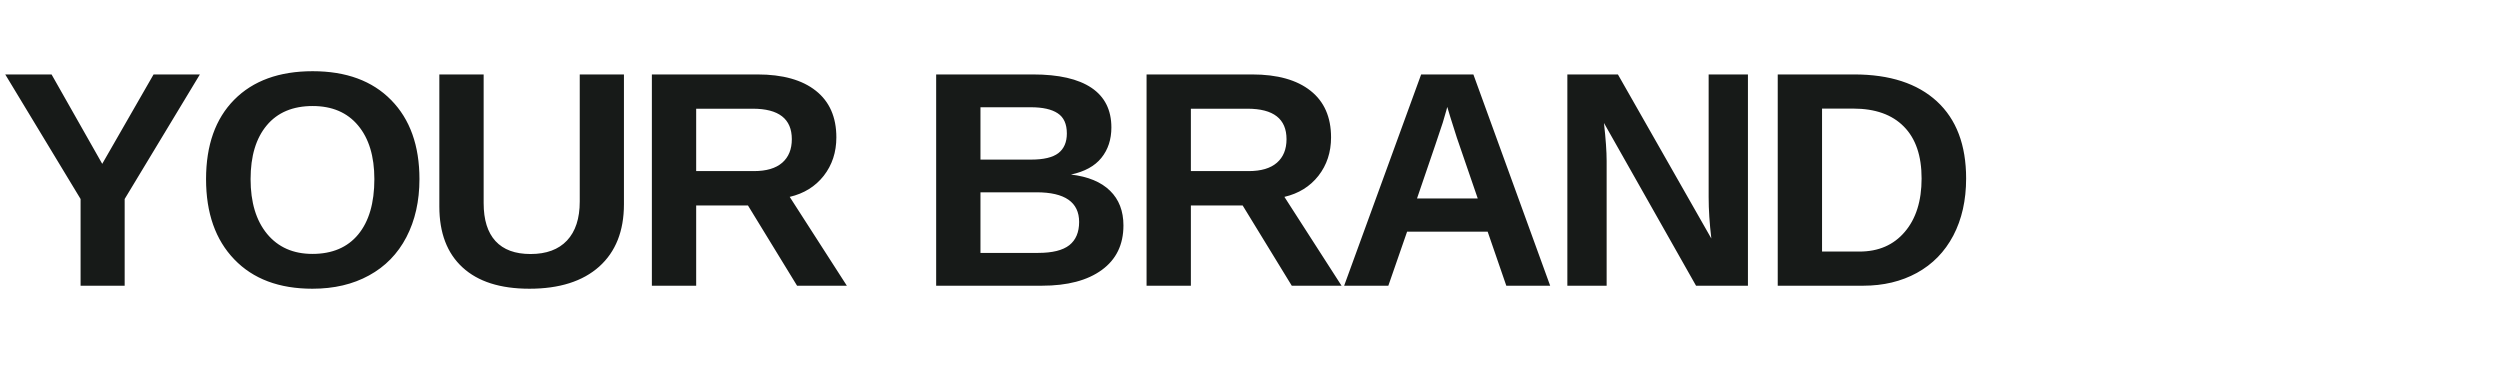
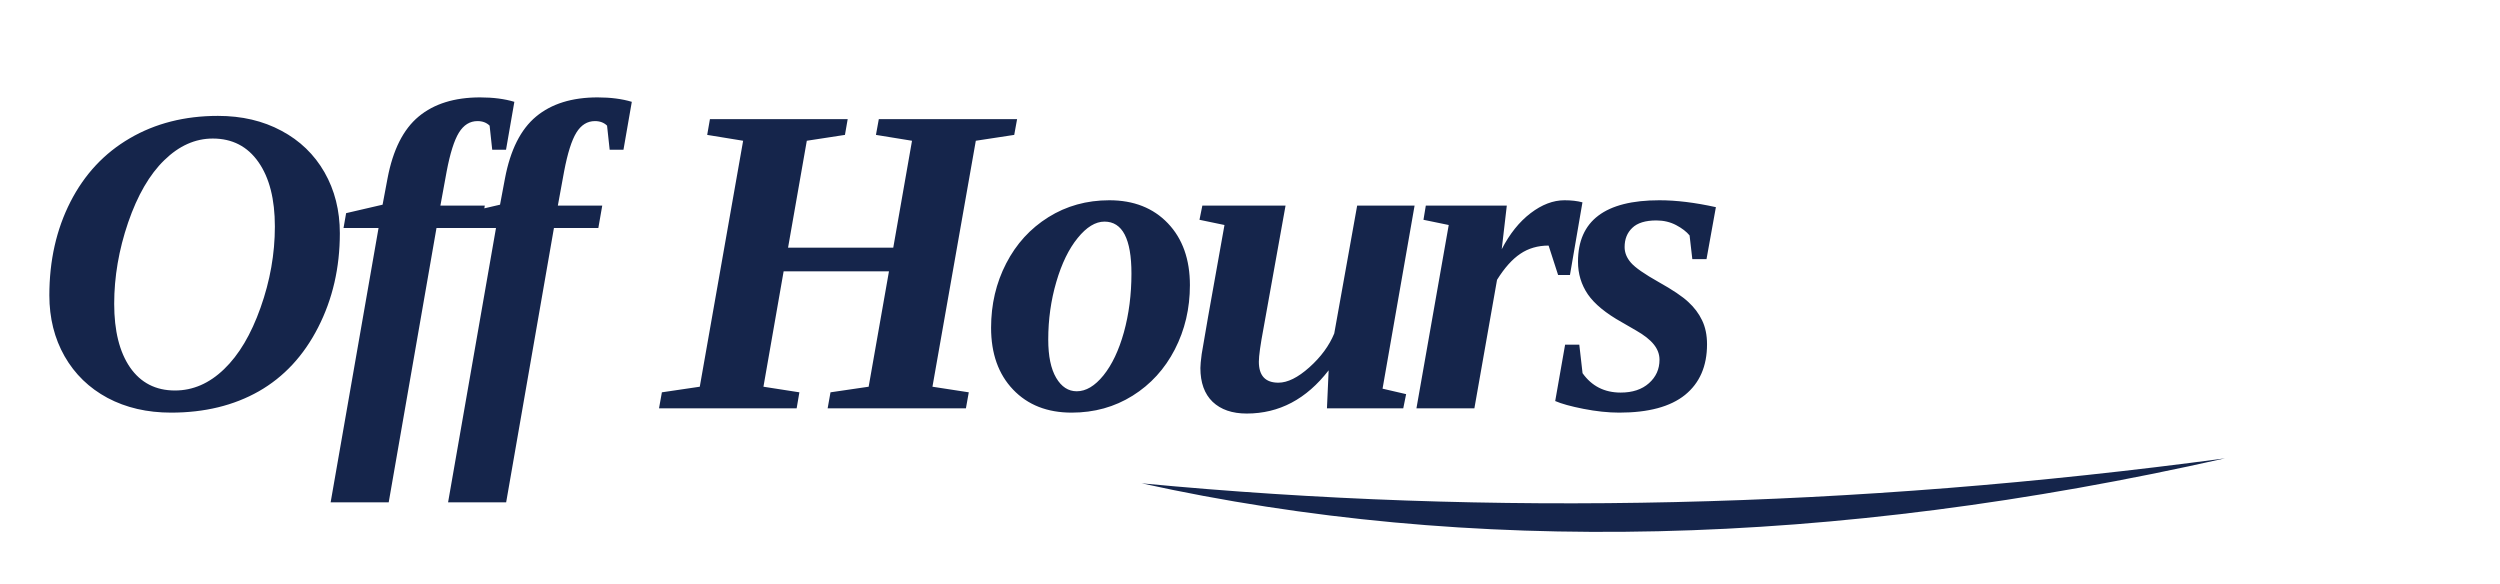
- <svg xmlns="http://www.w3.org/2000/svg" viewBox="0 0 350 52" role="img" aria-labelledby="title">
-   <text x="0" y="40" fill="#171a18" font-family="Arial, Helvetica, sans-serif" font-size="43" font-weight="700" letter-spacing="-1.6">YOUR BRAND</text>
+ <svg xmlns="http://www.w3.org/2000/svg" viewBox="0 0 300 70" role="img" aria-labelledby="title description">
+   <g fill="#15254b">
+     <text x="4" y="49" font-family="Georgia, Times New Roman, serif" font-size="53" font-style="italic" font-weight="700" letter-spacing="-2.6">
+       Off Hours
+     </text>
+     <path d="M137 58Q196 71 267 55Q200 64 137 58Z" />
+   </g>
</svg>
